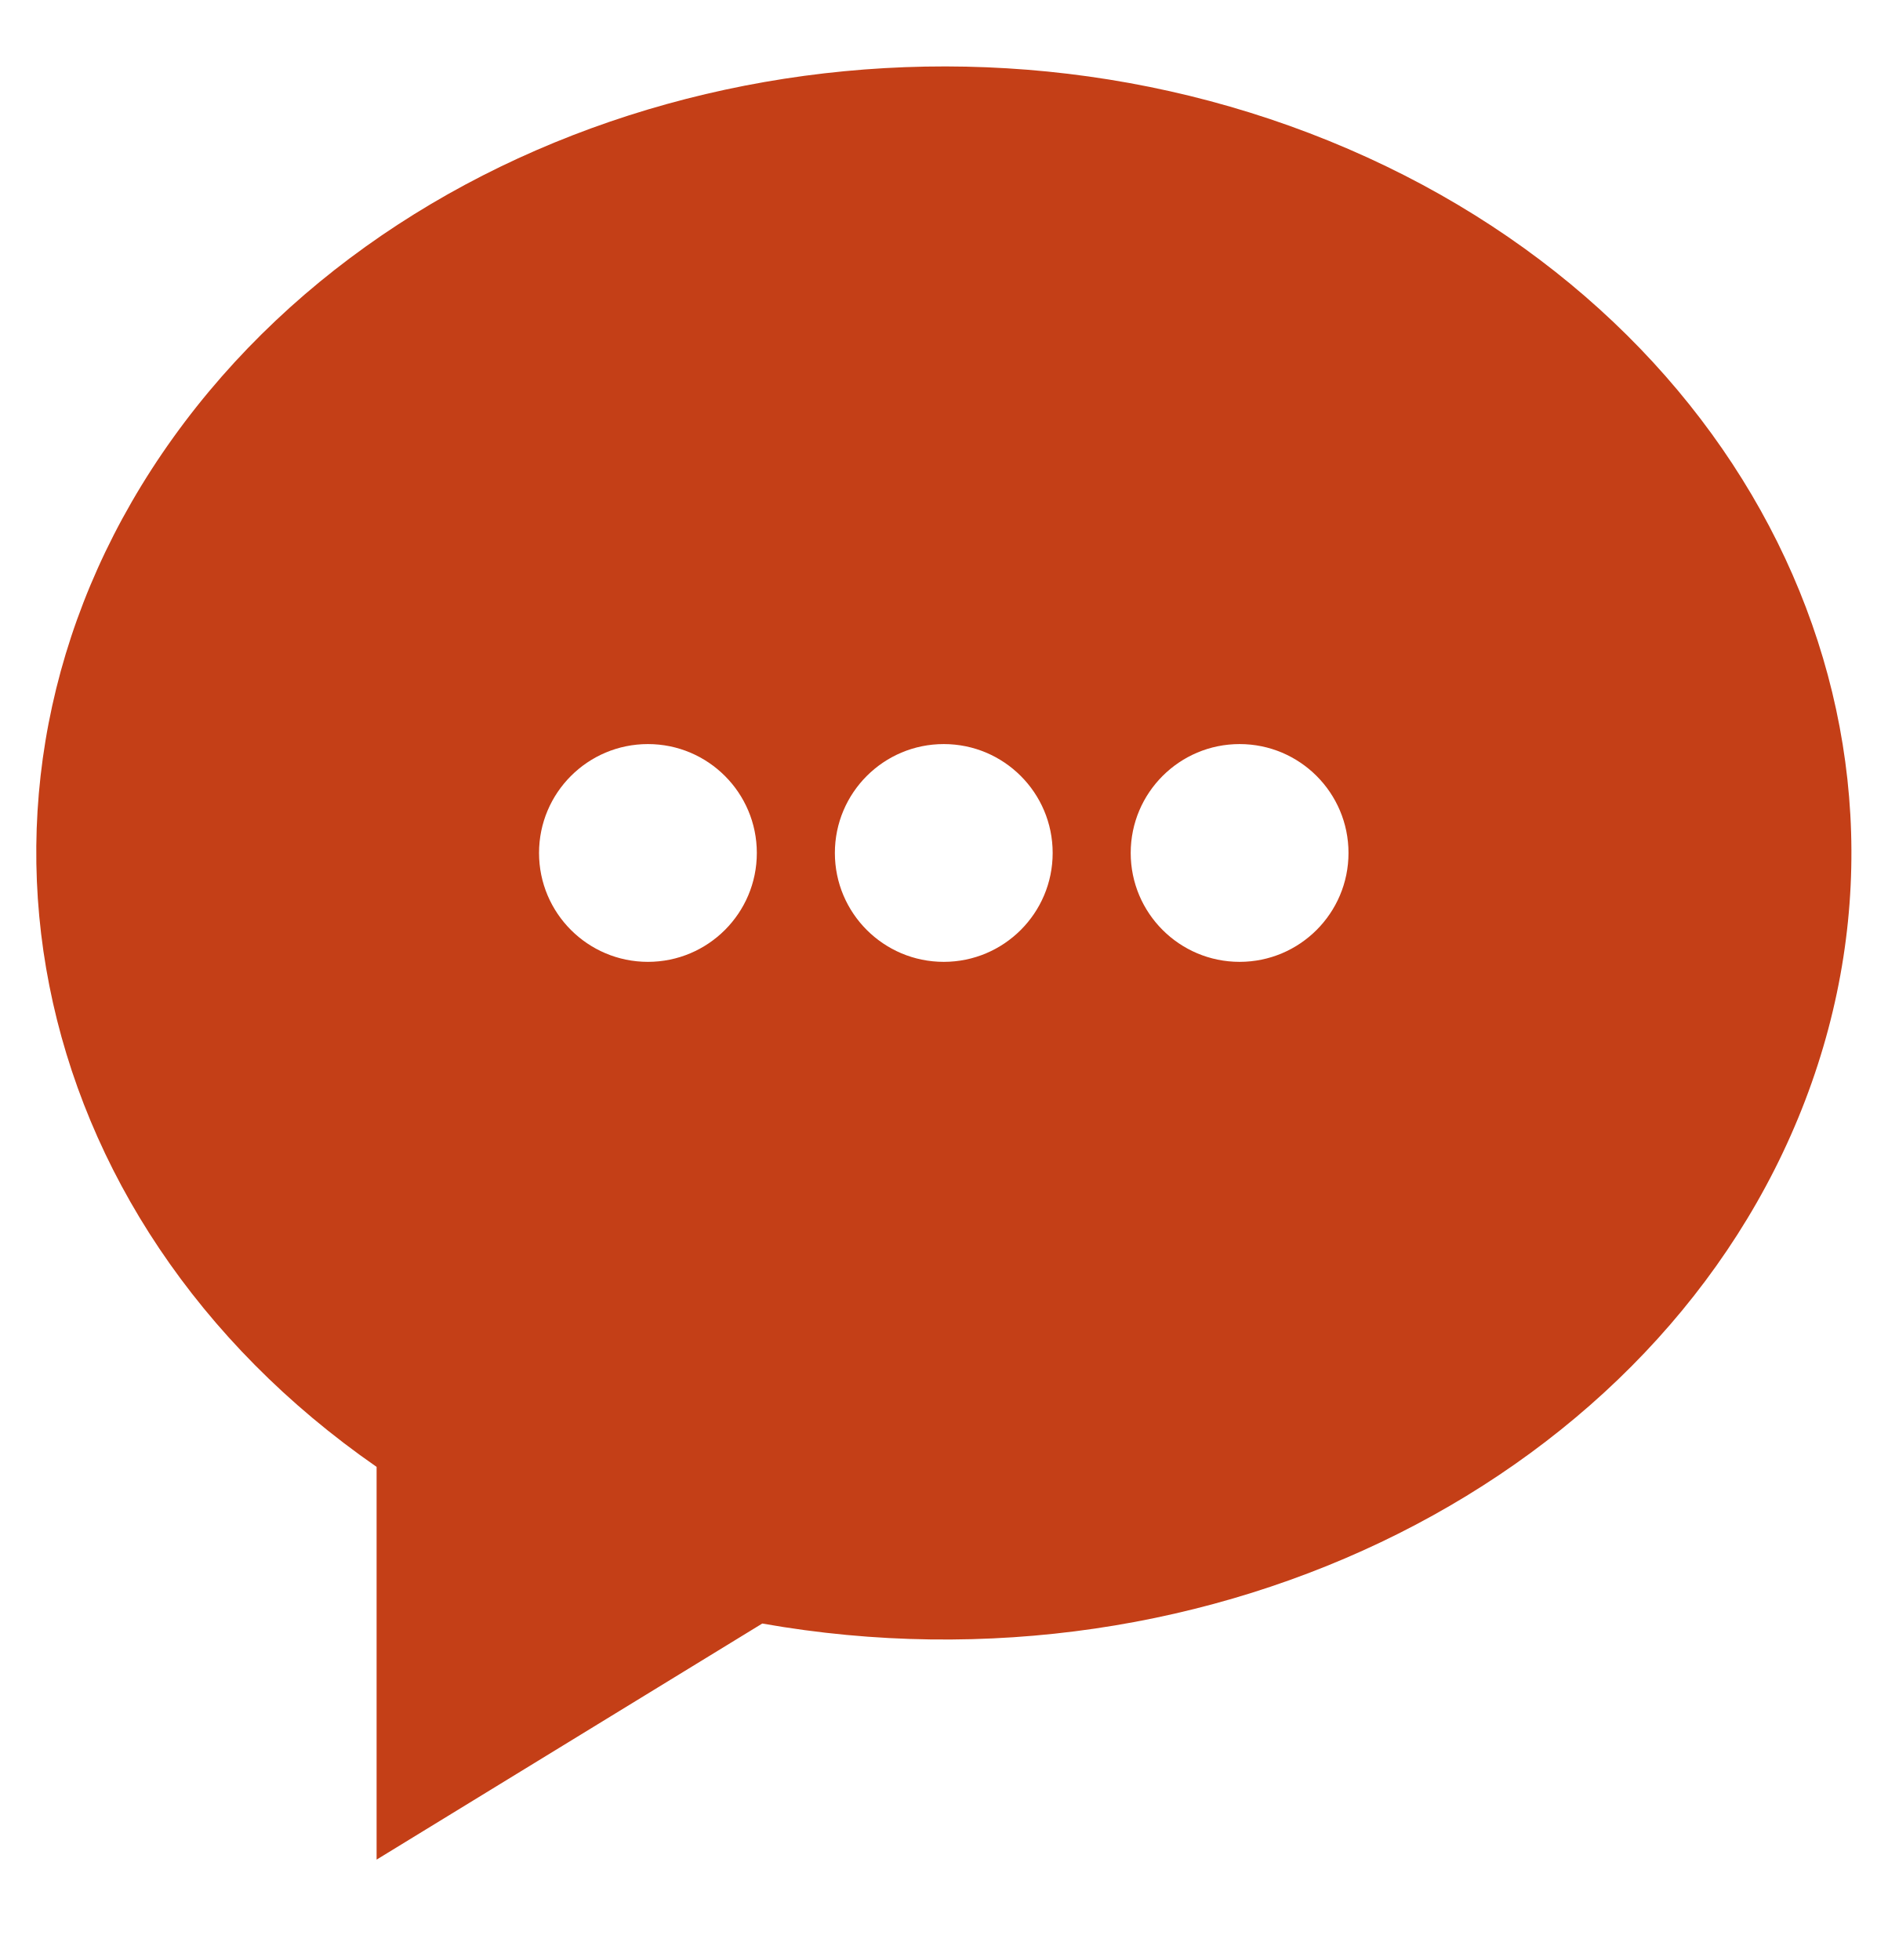
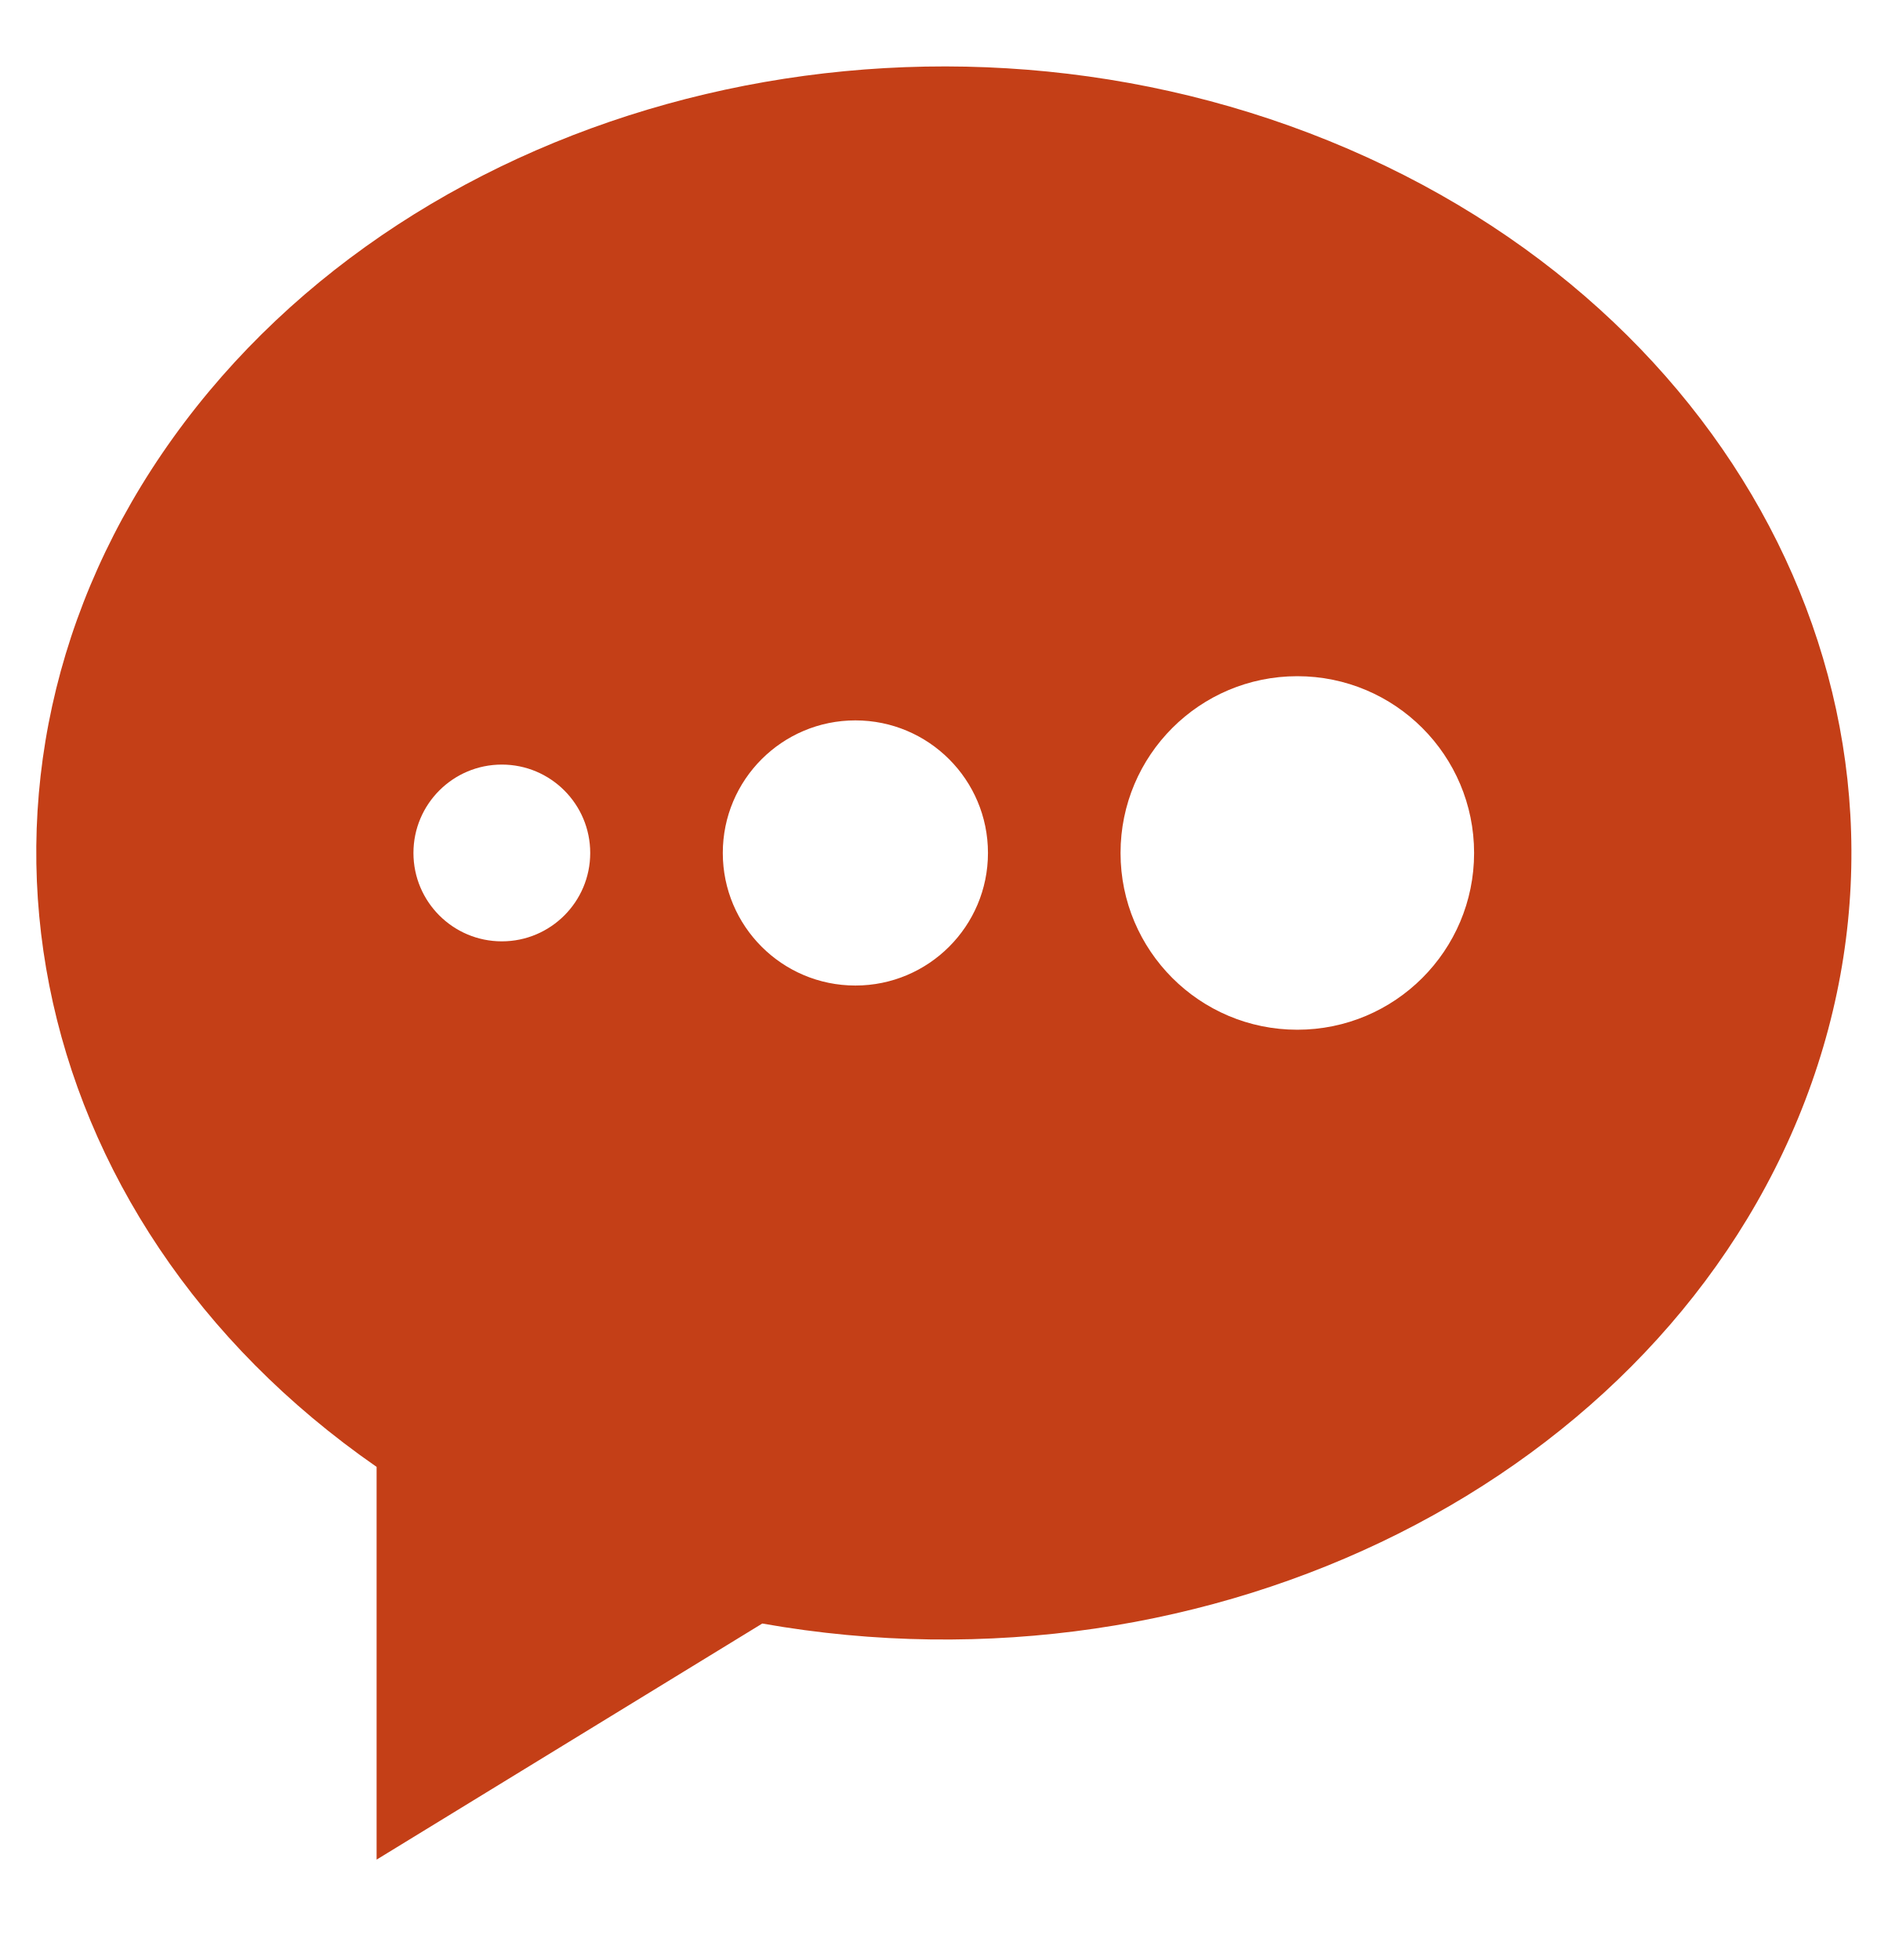
<svg xmlns="http://www.w3.org/2000/svg" viewBox="-520 -470 1040 1080" role="img" aria-hidden="true">
-   <path fill="#C43F17" fill-rule="evenodd" d="M -312.50 338.28 A 500.00 433.35 0 1 1 -100.00 424.60 L -312.50 554.69 Z M -223 0 A 60 60 0 1 0 -103 0 A 60 60 0 1 0 -223 0 Z M -60 0 A 60 60 0 1 0 60 0 A 60 60 0 1 0 -60 0 Z M 103 0 A 60 60 0 1 0 223 0 A 60 60 0 1 0 103 0 Z" />
+   <path fill="#C43F17" fill-rule="evenodd" d="M -312.50 338.28 A 500.00 433.35 0 1 1 -100.00 424.60 L -312.50 554.69 Z M -292.2 0 A 48.7 48.7 0 1 0 -194.8 0 A 48.7 48.7 0 1 0 -292.2 0 Z M -121.75 0 A 73.05 73.05 0 1 0 24.35 0 A 73.05 73.05 0 1 0 -121.75 0 Z M 97.4 0 A 97.4 97.4 0 1 0 292.2 0 A 97.4 97.4 0 1 0 97.4 0 Z" />
</svg>
